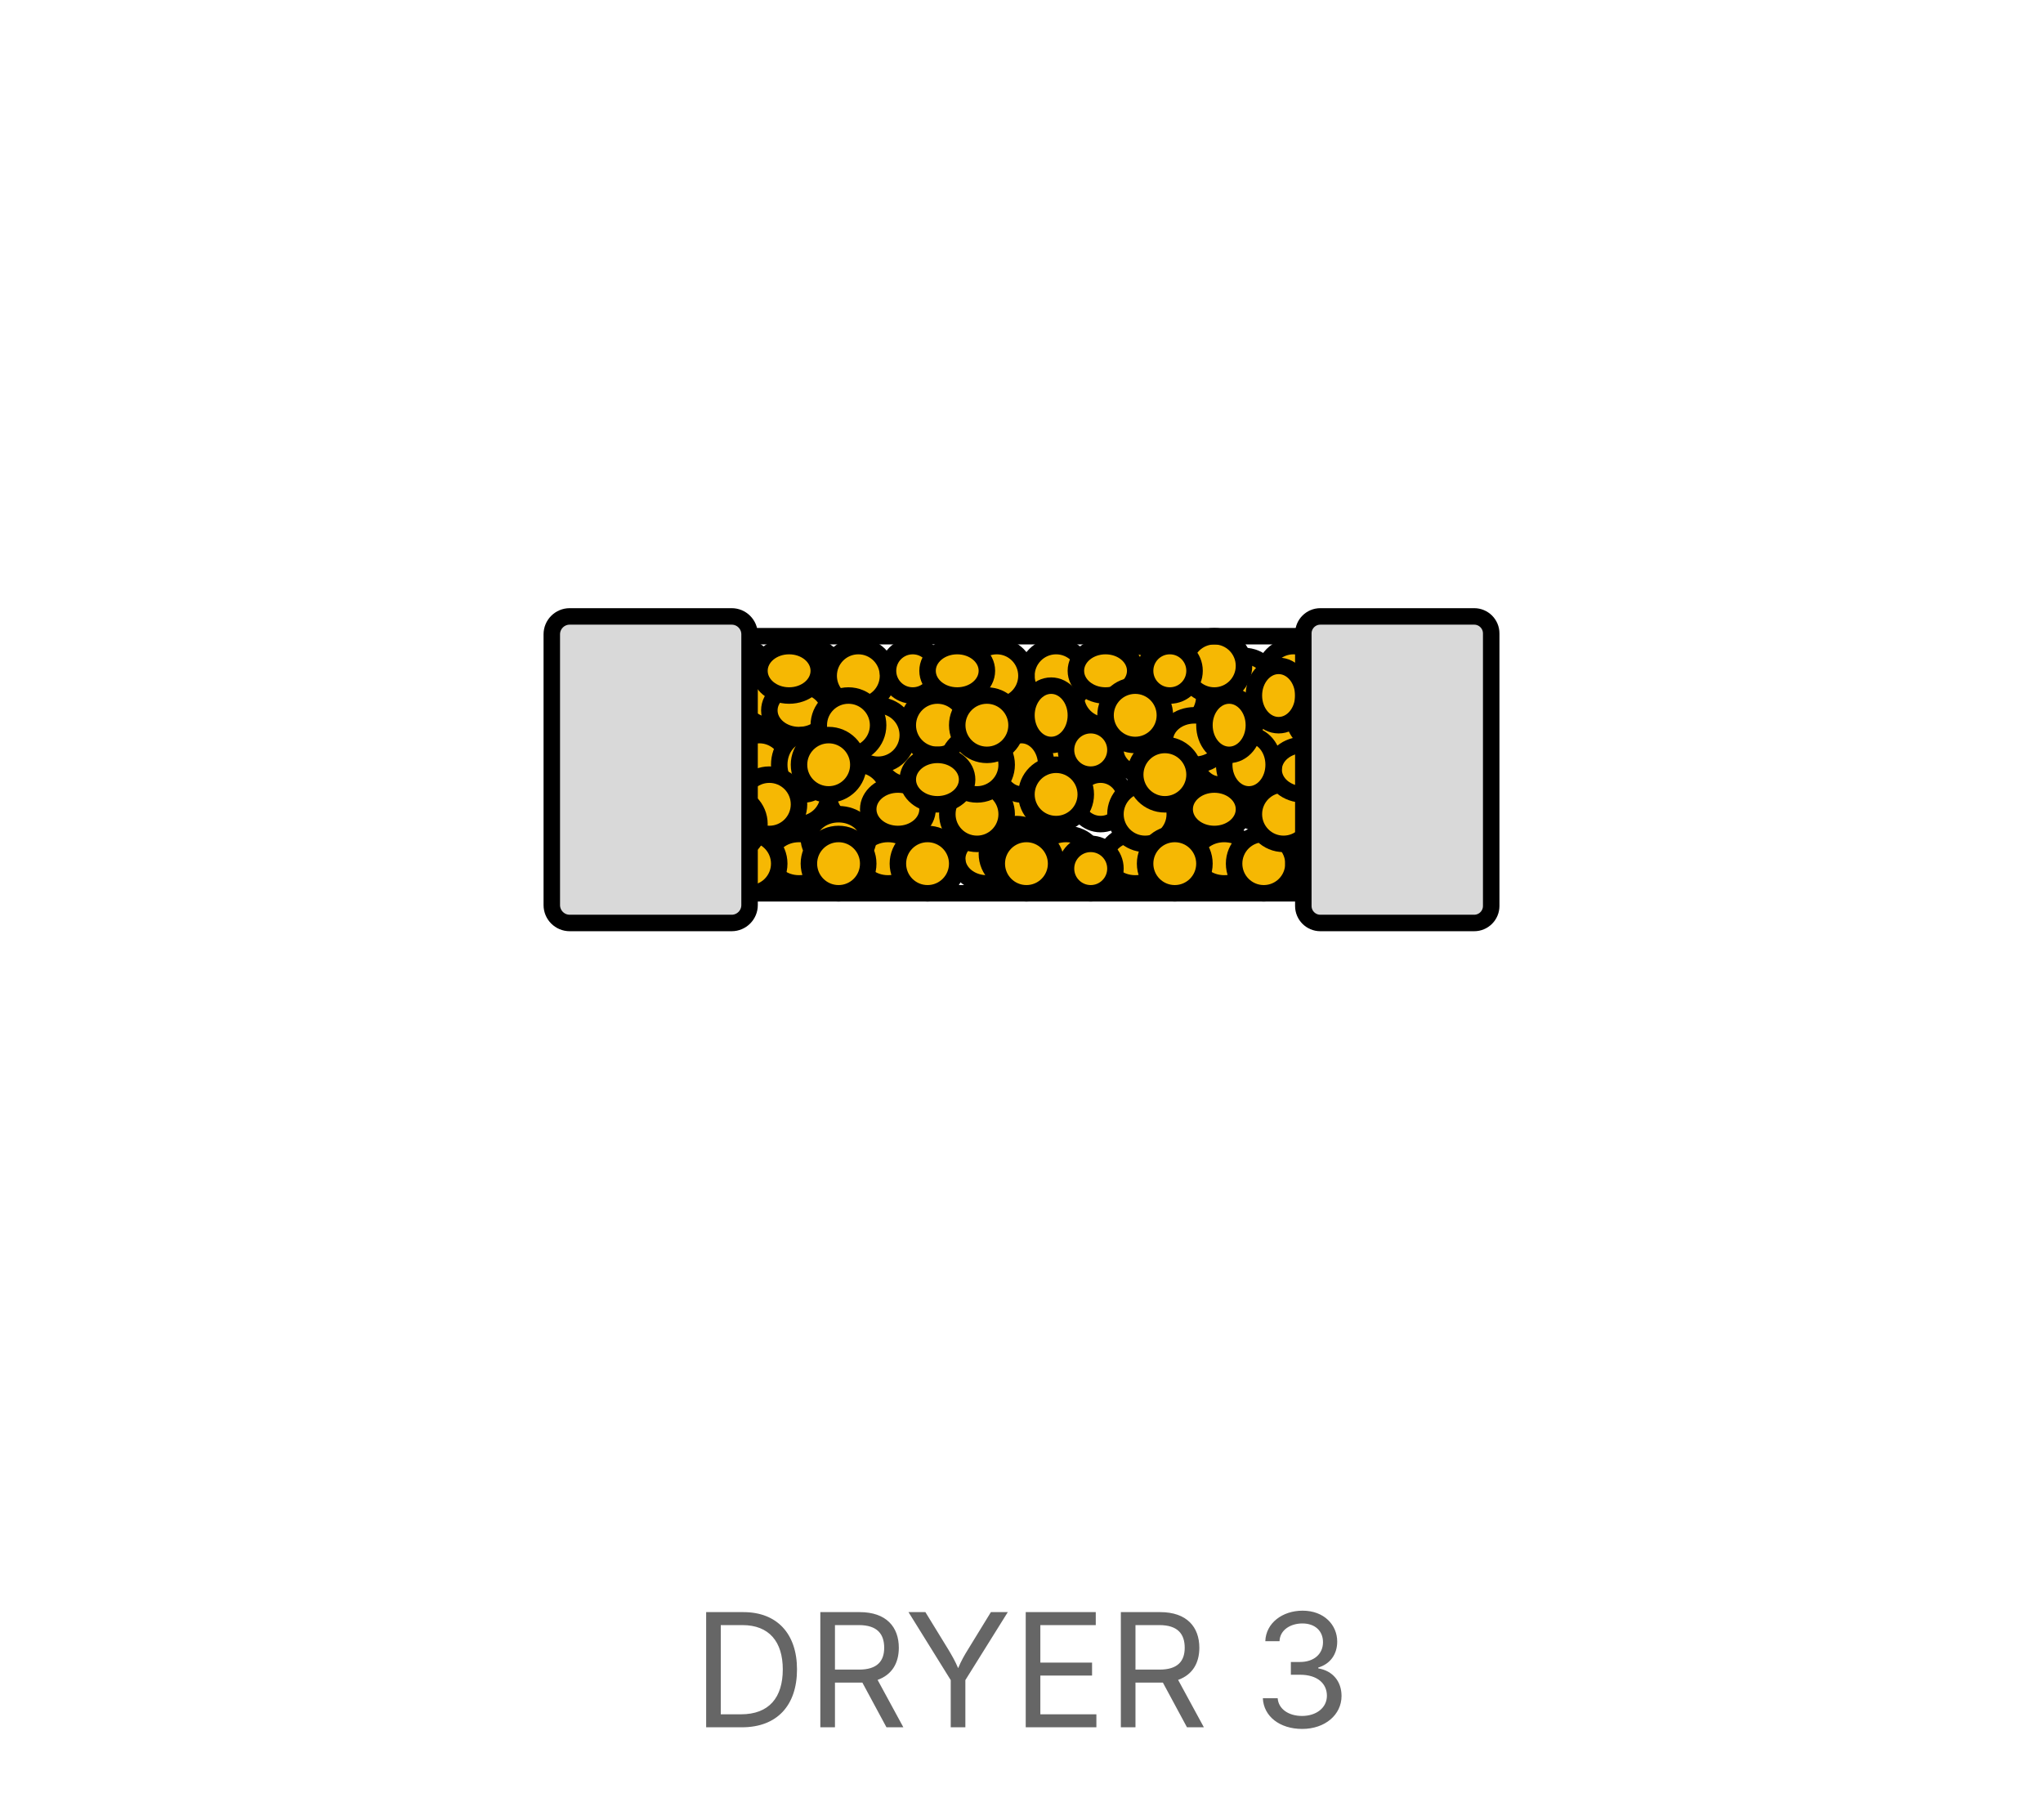
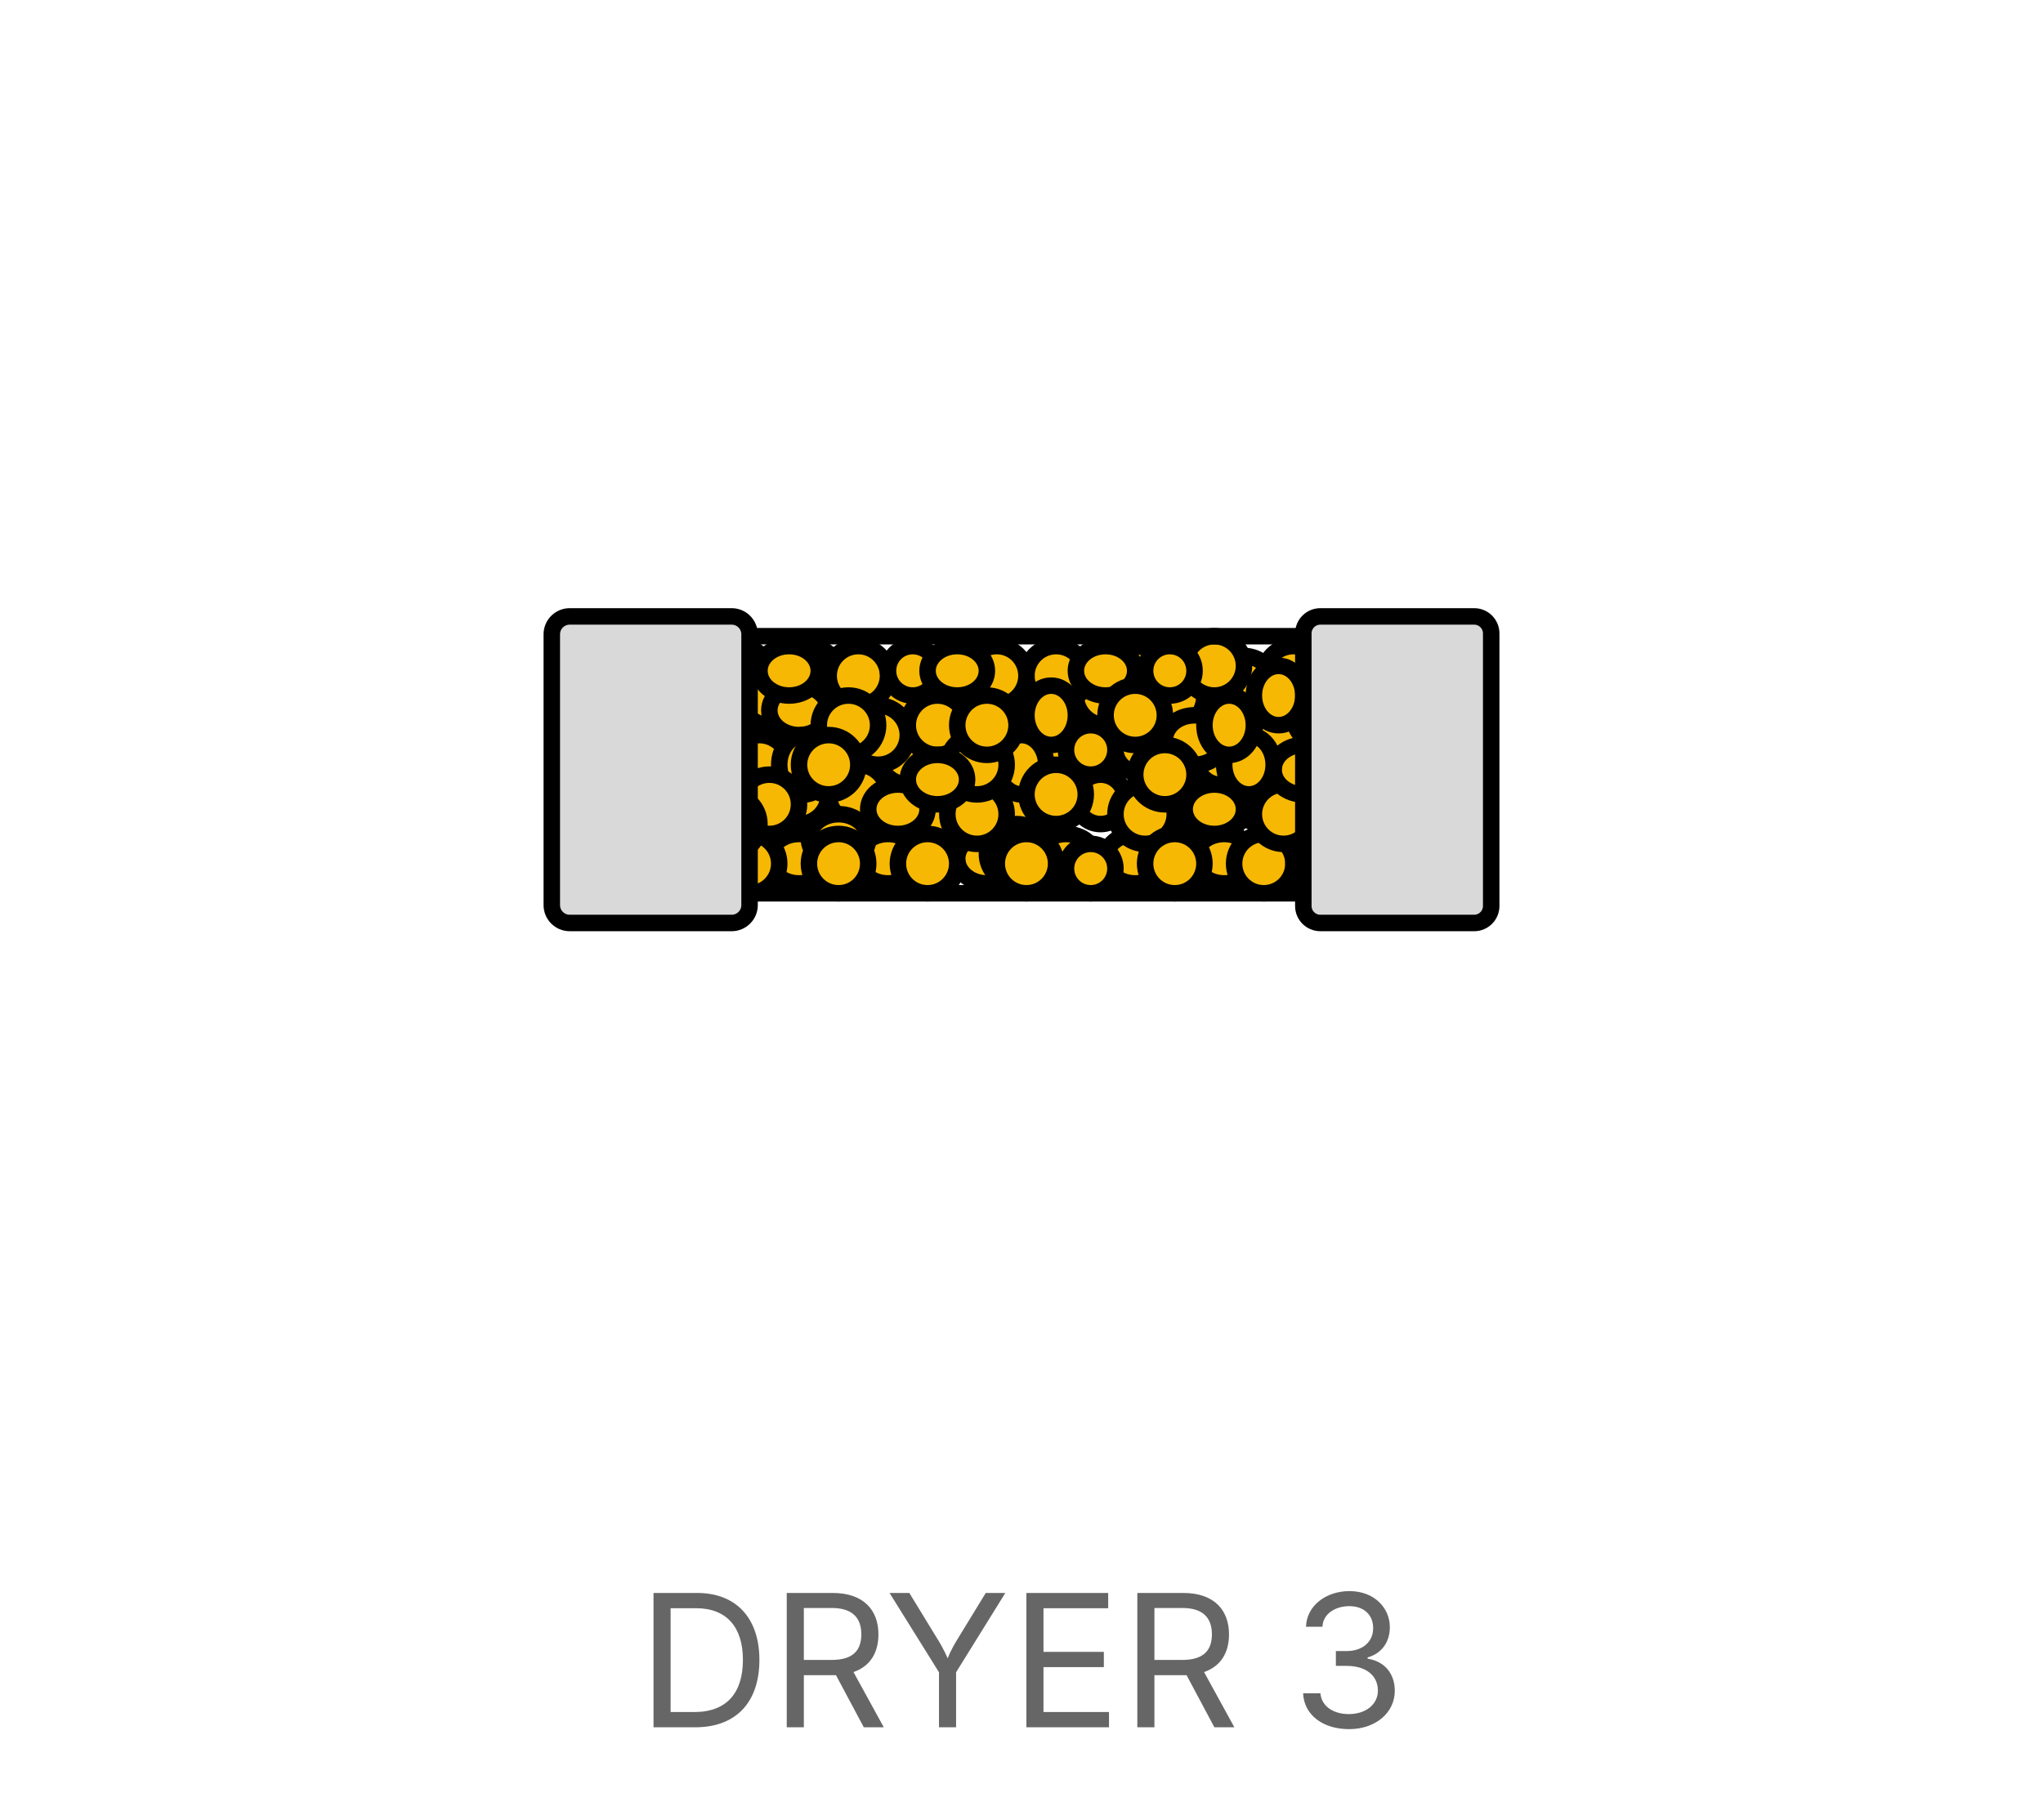
<svg xmlns="http://www.w3.org/2000/svg" width="130.25px" height="116px" overflow="hidden" viewBox="-28.75 -45.25 130.25 138">
  <rect id="bounding-box" x="-28.75" y="-45.25" width="130.25" height="116" fill="none" pointer-events="all" />
  <g id="svg_scaling_group" transform="scale(0.7499985)">
    <g transform="translate(-400 -154)">
      <path d="M418 177C418 175.343 419.119 174 420.5 174 421.881 174 423 175.343 423 177 423 178.657 421.881 180 420.5 180 419.119 180 418 178.657 418 177Z" stroke="#000000" stroke-width="1.667" stroke-linecap="round" stroke-linejoin="round" stroke-miterlimit="10" fill="#F6B803" fill-rule="evenodd" />
      <path d="M423 180.5C423 179.119 424.343 178 426 178 427.657 178 429 179.119 429 180.5 429 181.881 427.657 183 426 183 424.343 183 423 181.881 423 180.5Z" stroke="#000000" stroke-width="1.667" stroke-linecap="round" stroke-linejoin="round" stroke-miterlimit="10" fill="#F6B803" fill-rule="evenodd" />
      <path d="M423 174C423 172.343 424.343 171 426 171 427.657 171 429 172.343 429 174 429 175.657 427.657 177 426 177 424.343 177 423 175.657 423 174Z" stroke="#000000" stroke-width="1.667" stroke-linecap="round" stroke-linejoin="round" stroke-miterlimit="10" fill="#F6B803" fill-rule="evenodd" />
      <path d="M421 168C421 166.343 422.119 165 423.5 165 424.881 165 426 166.343 426 168 426 169.657 424.881 171 423.5 171 422.119 171 421 169.657 421 168Z" stroke="#000000" stroke-width="1.667" stroke-linecap="round" stroke-linejoin="round" stroke-miterlimit="10" fill="#F6B803" fill-rule="evenodd" />
      <path d="M432 180.5C432 179.119 433.343 178 435 178 436.657 178 438 179.119 438 180.5 438 181.881 436.657 183 435 183 433.343 183 432 181.881 432 180.5Z" stroke="#000000" stroke-width="1.667" stroke-linecap="round" stroke-linejoin="round" stroke-miterlimit="10" fill="#F6B803" fill-rule="evenodd" />
      <path d="M429 174C429 172.343 430.343 171 432 171 433.657 171 435 172.343 435 174 435 175.657 433.657 177 432 177 430.343 177 429 175.657 429 174Z" stroke="#000000" stroke-width="1.667" stroke-linecap="round" stroke-linejoin="round" stroke-miterlimit="10" fill="#F6B803" fill-rule="evenodd" />
      <path d="M437 176C437 174.343 438.343 173 440 173 441.657 173 443 174.343 443 176 443 177.657 441.657 179 440 179 438.343 179 437 177.657 437 176Z" stroke="#000000" stroke-width="1.667" stroke-linecap="round" stroke-linejoin="round" stroke-miterlimit="10" fill="#F6B803" fill-rule="evenodd" />
      <path d="M442 180.5C442 179.119 443.343 178 445 178 446.657 178 448 179.119 448 180.5 448 181.881 446.657 183 445 183 443.343 183 442 181.881 442 180.5Z" stroke="#000000" stroke-width="1.667" stroke-linecap="round" stroke-linejoin="round" stroke-miterlimit="10" fill="#F6B803" fill-rule="evenodd" />
      <path d="M446 175C446 173.343 447.343 172 449 172 450.657 172 452 173.343 452 175 452 176.657 450.657 178 449 178 447.343 178 446 176.657 446 175Z" stroke="#000000" stroke-width="1.667" stroke-linecap="round" stroke-linejoin="round" stroke-miterlimit="10" fill="#F6B803" fill-rule="evenodd" />
      <path d="M450 180.5C450 179.119 451.343 178 453 178 454.657 178 456 179.119 456 180.5 456 181.881 454.657 183 453 183 451.343 183 450 181.881 450 180.5Z" stroke="#000000" stroke-width="1.667" stroke-linecap="round" stroke-linejoin="round" stroke-miterlimit="10" fill="#F6B803" fill-rule="evenodd" />
      <path d="M457 180.5C457 179.119 458.343 178 460 178 461.657 178 463 179.119 463 180.5 463 181.881 461.657 183 460 183 458.343 183 457 181.881 457 180.5Z" stroke="#000000" stroke-width="1.667" stroke-linecap="round" stroke-linejoin="round" stroke-miterlimit="10" fill="#F6B803" fill-rule="evenodd" />
      <path d="M466 180.5C466 179.119 467.343 178 469 178 470.657 178 472 179.119 472 180.5 472 181.881 470.657 183 469 183 467.343 183 466 181.881 466 180.5Z" stroke="#000000" stroke-width="1.667" stroke-linecap="round" stroke-linejoin="round" stroke-miterlimit="10" fill="#F6B803" fill-rule="evenodd" />
      <path d="M473 180.5C473 179.119 474.343 178 476 178 477.657 178 479 179.119 479 180.5 479 181.881 477.657 183 476 183 474.343 183 473 181.881 473 180.5Z" stroke="#000000" stroke-width="1.667" stroke-linecap="round" stroke-linejoin="round" stroke-miterlimit="10" fill="#F6B803" fill-rule="evenodd" />
      <path d="M480 180.5C480 179.119 481.343 178 483 178 484.657 178 486 179.119 486 180.5 486 181.881 484.657 183 483 183 481.343 183 480 181.881 480 180.5Z" stroke="#000000" stroke-width="1.667" stroke-linecap="round" stroke-linejoin="round" stroke-miterlimit="10" fill="#F6B803" fill-rule="evenodd" />
      <path d="M477 175C477 173.343 478.343 172 480 172 481.657 172 483 173.343 483 175 483 176.657 481.657 178 480 178 478.343 178 477 176.657 477 175Z" stroke="#000000" stroke-width="1.667" stroke-linecap="round" stroke-linejoin="round" stroke-miterlimit="10" fill="#F6B803" fill-rule="evenodd" />
      <path d="M480 169C480 167.343 481.343 166 483 166 484.657 166 486 167.343 486 169 486 170.657 484.657 172 483 172 481.343 172 480 170.657 480 169Z" stroke="#000000" stroke-width="1.667" stroke-linecap="round" stroke-linejoin="round" stroke-miterlimit="10" fill="#F6B803" fill-rule="evenodd" />
      <path d="M470 174.5C470 173.119 471.343 172 473 172 474.657 172 476 173.119 476 174.5 476 175.881 474.657 177 473 177 471.343 177 470 175.881 470 174.5Z" stroke="#000000" stroke-width="1.667" stroke-linecap="round" stroke-linejoin="round" stroke-miterlimit="10" fill="#F6B803" fill-rule="evenodd" />
      <path d="M417 162C417 160.343 418.343 159 420 159 421.657 159 423 160.343 423 162 423 163.657 421.657 165 420 165 418.343 165 417 163.657 417 162Z" stroke="#000000" stroke-width="1.667" stroke-linecap="round" stroke-linejoin="round" stroke-miterlimit="10" fill="#F6B803" fill-rule="evenodd" />
      <path d="M434 170C434 168.343 435.343 167 437 167 438.657 167 440 168.343 440 170 440 171.657 438.657 173 437 173 435.343 173 434 171.657 434 170Z" stroke="#000000" stroke-width="1.667" stroke-linecap="round" stroke-linejoin="round" stroke-miterlimit="10" fill="#F6B803" fill-rule="evenodd" />
      <path d="M441 171C441 169.343 442.343 168 444 168 445.657 168 447 169.343 447 171 447 172.657 445.657 174 444 174 442.343 174 441 172.657 441 171Z" stroke="#000000" stroke-width="1.667" stroke-linecap="round" stroke-linejoin="round" stroke-miterlimit="10" fill="#F6B803" fill-rule="evenodd" />
      <path d="M461 175C461 173.343 462.343 172 464 172 465.657 172 467 173.343 467 175 467 176.657 465.657 178 464 178 462.343 178 461 176.657 461 175Z" stroke="#000000" stroke-width="1.667" stroke-linecap="round" stroke-linejoin="round" stroke-miterlimit="10" fill="#F6B803" fill-rule="evenodd" />
      <path d="M454 174.5C454 173.119 455.119 172 456.5 172 457.881 172 459 173.119 459 174.5 459 175.881 457.881 177 456.5 177 455.119 177 454 175.881 454 174.5Z" stroke="#000000" stroke-width="1.667" stroke-linecap="round" stroke-linejoin="round" stroke-miterlimit="10" fill="#F6B803" fill-rule="evenodd" />
      <path d="M450 169.5C450 168.119 451.119 167 452.5 167 453.881 167 455 168.119 455 169.5 455 170.881 453.881 172 452.5 172 451.119 172 450 170.881 450 169.5Z" stroke="#000000" stroke-width="1.667" stroke-linecap="round" stroke-linejoin="round" stroke-miterlimit="10" fill="#F6B803" fill-rule="evenodd" />
      <path d="M458 169.5C458 168.119 459.343 167 461 167 462.657 167 464 168.119 464 169.5 464 170.881 462.657 172 461 172 459.343 172 458 170.881 458 169.5Z" stroke="#000000" stroke-width="1.667" stroke-linecap="round" stroke-linejoin="round" stroke-miterlimit="10" fill="#F6B803" fill-rule="evenodd" />
      <path d="M466 170C466 168.343 467.119 167 468.5 167 469.881 167 471 168.343 471 170 471 171.657 469.881 173 468.5 173 467.119 173 466 171.657 466 170Z" stroke="#000000" stroke-width="1.667" stroke-linecap="round" stroke-linejoin="round" stroke-miterlimit="10" fill="#F6B803" fill-rule="evenodd" />
      <path d="M472 168C472 166.343 473.343 165 475 165 476.657 165 478 166.343 478 168 478 169.657 476.657 171 475 171 473.343 171 472 169.657 472 168Z" stroke="#000000" stroke-width="1.667" stroke-linecap="round" stroke-linejoin="round" stroke-miterlimit="10" fill="#F6B803" fill-rule="evenodd" />
      <path d="M462 164C462 162.343 463.119 161 464.5 161 465.881 161 467 162.343 467 164 467 165.657 465.881 167 464.5 167 463.119 167 462 165.657 462 164Z" stroke="#000000" stroke-width="1.667" stroke-linecap="round" stroke-linejoin="round" stroke-miterlimit="10" fill="#F6B803" fill-rule="evenodd" />
      <path d="M445 165.5C445 164.119 446.119 163 447.5 163 448.881 163 450 164.119 450 165.5 450 166.881 448.881 168 447.5 168 446.119 168 445 166.881 445 165.5Z" stroke="#000000" stroke-width="1.667" stroke-linecap="round" stroke-linejoin="round" stroke-miterlimit="10" fill="#F6B803" fill-rule="evenodd" />
      <path d="M476 163C476 161.343 477.343 160 479 160 480.657 160 482 161.343 482 163 482 164.657 480.657 166 479 166 477.343 166 476 164.657 476 163Z" stroke="#000000" stroke-width="1.667" stroke-linecap="round" stroke-linejoin="round" stroke-miterlimit="10" fill="#F6B803" fill-rule="evenodd" />
      <path d="M468 163C468 161.343 469.343 160 471 160 472.657 160 474 161.343 474 163 474 164.657 472.657 166 471 166 469.343 166 468 164.657 468 163Z" stroke="#000000" stroke-width="1.667" stroke-linecap="round" stroke-linejoin="round" stroke-miterlimit="10" fill="#F6B803" fill-rule="evenodd" />
      <path d="M454 164C454 162.343 455.343 161 457 161 458.657 161 460 162.343 460 164 460 165.657 458.657 167 457 167 455.343 167 454 165.657 454 164Z" stroke="#000000" stroke-width="1.667" stroke-linecap="round" stroke-linejoin="round" stroke-miterlimit="10" fill="#F6B803" fill-rule="evenodd" />
      <path d="M427 168C427 166.343 428.343 165 430 165 431.657 165 433 166.343 433 168 433 169.657 431.657 171 430 171 428.343 171 427 169.657 427 168Z" stroke="#000000" stroke-width="1.667" stroke-linecap="round" stroke-linejoin="round" stroke-miterlimit="10" fill="#F6B803" fill-rule="evenodd" />
      <path d="M432 164C432 162.343 433.343 161 435 161 436.657 161 438 162.343 438 164 438 165.657 436.657 167 435 167 433.343 167 432 165.657 432 164Z" stroke="#000000" stroke-width="1.667" stroke-linecap="round" stroke-linejoin="round" stroke-miterlimit="10" fill="#F6B803" fill-rule="evenodd" />
      <path d="M439 163C439 161.343 440.119 160 441.5 160 442.881 160 444 161.343 444 163 444 164.657 442.881 166 441.5 166 440.119 166 439 164.657 439 163Z" stroke="#000000" stroke-width="1.667" stroke-linecap="round" stroke-linejoin="round" stroke-miterlimit="10" fill="#F6B803" fill-rule="evenodd" />
      <path d="M424 162C424 160.343 425.343 159 427 159 428.657 159 430 160.343 430 162 430 163.657 428.657 165 427 165 425.343 165 424 163.657 424 162Z" stroke="#000000" stroke-width="1.667" stroke-linecap="round" stroke-linejoin="round" stroke-miterlimit="10" fill="#F6B803" fill-rule="evenodd" />
      <path d="M483 163C483 161.343 484.343 160 486 160 487.657 160 489 161.343 489 163 489 164.657 487.657 166 486 166 484.343 166 483 164.657 483 163Z" stroke="#000000" stroke-width="1.667" stroke-linecap="round" stroke-linejoin="round" stroke-miterlimit="10" fill="#F6B803" fill-rule="evenodd" />
      <path d="M483 174.5C483 173.119 484.343 172 486 172 487.657 172 489 173.119 489 174.5 489 175.881 487.657 177 486 177 484.343 177 483 175.881 483 174.5Z" stroke="#000000" stroke-width="1.667" stroke-linecap="round" stroke-linejoin="round" stroke-miterlimit="10" fill="#F6B803" fill-rule="evenodd" />
      <path d="M449 162C449 160.343 450.343 159 452 159 453.657 159 455 160.343 455 162 455 163.657 453.657 165 452 165 450.343 165 449 163.657 449 162Z" stroke="#000000" stroke-width="1.667" stroke-linecap="round" stroke-linejoin="round" stroke-miterlimit="10" fill="#F6B803" fill-rule="evenodd" />
      <path d="M437 167C437 165.343 438.343 164 440 164 441.657 164 443 165.343 443 167 443 168.657 441.657 170 440 170 438.343 170 437 168.657 437 167Z" stroke="#000000" stroke-width="1.667" stroke-linecap="round" stroke-linejoin="round" stroke-miterlimit="10" fill="#F6B803" fill-rule="evenodd" />
      <path d="M429 162C429 160.343 430.343 159 432 159 433.657 159 435 160.343 435 162 435 163.657 433.657 165 432 165 430.343 165 429 163.657 429 162Z" stroke="#000000" stroke-width="1.667" stroke-linecap="round" stroke-linejoin="round" stroke-miterlimit="10" fill="#F6B803" fill-rule="evenodd" />
      <path d="M457 162C457 160.343 458.343 159 460 159 461.657 159 463 160.343 463 162 463 163.657 461.657 165 460 165 458.343 165 457 163.657 457 162Z" stroke="#000000" stroke-width="1.667" stroke-linecap="round" stroke-linejoin="round" stroke-miterlimit="10" fill="#F6B803" fill-rule="evenodd" />
      <path d="M465 161C465 159.343 466.343 158 468 158 469.657 158 471 159.343 471 161 471 162.657 469.657 164 468 164 466.343 164 465 162.657 465 161Z" stroke="#000000" stroke-width="1.667" stroke-linecap="round" stroke-linejoin="round" stroke-miterlimit="10" fill="#F6B803" fill-rule="evenodd" />
      <path d="M473 162C473 160.343 474.343 159 476 159 477.657 159 479 160.343 479 162 479 163.657 477.657 165 476 165 474.343 165 473 163.657 473 162Z" stroke="#000000" stroke-width="1.667" stroke-linecap="round" stroke-linejoin="round" stroke-miterlimit="10" fill="#F6B803" fill-rule="evenodd" />
      <path d="M463 168.5C463 167.119 464.343 166 466 166 467.657 166 469 167.119 469 168.5 469 169.881 467.657 171 466 171 464.343 171 463 169.881 463 168.5Z" stroke="#000000" stroke-width="1.667" stroke-linecap="round" stroke-linejoin="round" stroke-miterlimit="10" fill="#F6B803" fill-rule="evenodd" />
      <path d="M458 176C458 174.343 459.343 173 461 173 462.657 173 464 174.343 464 176 464 177.657 462.657 179 461 179 459.343 179 458 177.657 458 176Z" stroke="#000000" stroke-width="1.667" stroke-linecap="round" stroke-linejoin="round" stroke-miterlimit="10" fill="#F6B803" fill-rule="evenodd" />
      <path d="M445 180C445 178.343 446.343 177 448 177 449.657 177 451 178.343 451 180 451 181.657 449.657 183 448 183 446.343 183 445 181.657 445 180Z" stroke="#000000" stroke-width="1.667" stroke-linecap="round" stroke-linejoin="round" stroke-miterlimit="10" fill="#F6B803" fill-rule="evenodd" />
      <path d="M446 171C446 169.343 447.119 168 448.5 168 449.881 168 451 169.343 451 171 451 172.657 449.881 174 448.5 174 447.119 174 446 172.657 446 171Z" stroke="#000000" stroke-width="1.667" stroke-linecap="round" stroke-linejoin="round" stroke-miterlimit="10" fill="#F6B803" fill-rule="evenodd" />
      <path d="M419 171C419 169.343 420.343 168 422 168 423.657 168 425 169.343 425 171 425 172.657 423.657 174 422 174 420.343 174 419 172.657 419 171Z" stroke="#000000" stroke-width="1.667" stroke-linecap="round" stroke-linejoin="round" stroke-miterlimit="10" fill="#F6B803" fill-rule="evenodd" />
      <path d="M427 178.5C427 177.119 428.343 176 430 176 431.657 176 433 177.119 433 178.5 433 179.881 431.657 181 430 181 428.343 181 427 179.881 427 178.5Z" stroke="#000000" stroke-width="1.667" stroke-linecap="round" stroke-linejoin="round" stroke-miterlimit="10" fill="#F6B803" fill-rule="evenodd" />
      <path d="M418 181C418 179.343 419.343 178 421 178 422.657 178 424 179.343 424 181 424 182.657 422.657 184 421 184 419.343 184 418 182.657 418 181Z" stroke="#000000" stroke-width="1.667" stroke-linecap="round" stroke-linejoin="round" stroke-miterlimit="10" fill="#F6B803" fill-rule="evenodd" />
      <path d="M436 181C436 179.343 437.343 178 439 178 440.657 178 442 179.343 442 181 442 182.657 440.657 184 439 184 437.343 184 436 182.657 436 181Z" stroke="#000000" stroke-width="1.667" stroke-linecap="round" stroke-linejoin="round" stroke-miterlimit="10" fill="#F6B803" fill-rule="evenodd" />
      <path d="M461 181C461 179.343 462.343 178 464 178 465.657 178 467 179.343 467 181 467 182.657 465.657 184 464 184 462.343 184 461 182.657 461 181Z" stroke="#000000" stroke-width="1.667" stroke-linecap="round" stroke-linejoin="round" stroke-miterlimit="10" fill="#F6B803" fill-rule="evenodd" />
      <path d="M470 181C470 179.343 471.343 178 473 178 474.657 178 476 179.343 476 181 476 182.657 474.657 184 473 184 471.343 184 470 182.657 470 181Z" stroke="#000000" stroke-width="1.667" stroke-linecap="round" stroke-linejoin="round" stroke-miterlimit="10" fill="#F6B803" fill-rule="evenodd" />
      <path d="M465 175.5C465 174.119 466.343 173 468 173 469.657 173 471 174.119 471 175.5 471 176.881 469.657 178 468 178 466.343 178 465 176.881 465 175.5Z" stroke="#000000" stroke-width="1.667" stroke-linecap="round" stroke-linejoin="round" stroke-miterlimit="10" fill="#F6B803" fill-rule="evenodd" />
      <path d="M472 176C472 174.343 473.343 173 475 173 476.657 173 478 174.343 478 176 478 177.657 476.657 179 475 179 473.343 179 472 177.657 472 176Z" stroke="#000000" stroke-width="1.667" stroke-linecap="round" stroke-linejoin="round" stroke-miterlimit="10" fill="#F6B803" fill-rule="evenodd" />
      <path d="M476 166C476 164.343 477.343 163 479 163 480.657 163 482 164.343 482 166 482 167.657 480.657 169 479 169 477.343 169 476 167.657 476 166Z" stroke="#000000" stroke-width="1.667" stroke-linecap="round" stroke-linejoin="round" stroke-miterlimit="10" fill="#F6B803" fill-rule="evenodd" />
      <path d="M474 171.5C474 170.119 475.343 169 477 169 478.657 169 480 170.119 480 171.5 480 172.881 478.657 174 477 174 475.343 174 474 172.881 474 171.5Z" stroke="#000000" stroke-width="1.667" stroke-linecap="round" stroke-linejoin="round" stroke-miterlimit="10" fill="#F6B803" fill-rule="evenodd" />
      <path d="M478 179.5C478 178.119 479.343 177 481 177 482.657 177 484 178.119 484 179.5 484 180.881 482.657 182 481 182 479.343 182 478 180.881 478 179.5Z" stroke="#000000" stroke-width="1.667" stroke-linecap="round" stroke-linejoin="round" stroke-miterlimit="10" fill="#F6B803" fill-rule="evenodd" />
      <path d="M443 162C443 160.343 444.343 159 446 159 447.657 159 449 160.343 449 162 449 163.657 447.657 165 446 165 444.343 165 443 163.657 443 162Z" stroke="#000000" stroke-width="1.667" stroke-linecap="round" stroke-linejoin="round" stroke-miterlimit="10" fill="#F6B803" fill-rule="evenodd" />
      <path d="M420 164C420 162.343 421.343 161 423 161 424.657 161 426 162.343 426 164 426 165.657 424.657 167 423 167 421.343 167 420 165.657 420 164Z" stroke="#000000" stroke-width="1.667" stroke-linecap="round" stroke-linejoin="round" stroke-miterlimit="10" fill="#F6B803" fill-rule="evenodd" />
      <path d="M427 181C427 179.343 428.343 178 430 178 431.657 178 433 179.343 433 181 433 182.657 431.657 184 430 184 428.343 184 427 182.657 427 181Z" stroke="#000000" stroke-width="1.667" stroke-linecap="round" stroke-linejoin="round" stroke-miterlimit="10" fill="#F6B803" fill-rule="evenodd" />
      <path d="M435 161.5C435 160.119 436.119 159 437.5 159 438.881 159 440 160.119 440 161.5 440 162.881 438.881 164 437.5 164 436.119 164 435 162.881 435 161.5Z" stroke="#000000" stroke-width="1.667" stroke-linecap="round" stroke-linejoin="round" stroke-miterlimit="10" fill="#F6B803" fill-rule="evenodd" />
      <path d="M477 161.5C477 160.119 478.343 159 480 159 481.657 159 483 160.119 483 161.5 483 162.881 481.657 164 480 164 478.343 164 477 162.881 477 161.5Z" stroke="#000000" stroke-width="1.667" stroke-linecap="round" stroke-linejoin="round" stroke-miterlimit="10" fill="#F6B803" fill-rule="evenodd" />
      <path d="M453 169.5C453 168.119 454.119 167 455.5 167 456.881 167 458 168.119 458 169.5 458 170.881 456.881 172 455.5 172 454.119 172 453 170.881 453 169.5Z" stroke="#000000" stroke-width="1.667" stroke-linecap="round" stroke-linejoin="round" stroke-miterlimit="10" fill="#F6B803" fill-rule="evenodd" />
      <path d="M449 174C449 172.343 450.343 171 452 171 453.657 171 455 172.343 455 174 455 175.657 453.657 177 452 177 450.343 177 449 175.657 449 174Z" stroke="#000000" stroke-width="1.667" stroke-linecap="round" stroke-linejoin="round" stroke-miterlimit="10" fill="#F6B803" fill-rule="evenodd" />
      <path d="M469 171C469 169.343 470.119 168 471.5 168 472.881 168 474 169.343 474 171 474 172.657 472.881 174 471.5 174 470.119 174 469 172.657 469 171Z" stroke="#000000" stroke-width="1.667" stroke-linecap="round" stroke-linejoin="round" stroke-miterlimit="10" fill="#F6B803" fill-rule="evenodd" />
      <path d="M431 168C431 166.343 432.343 165 434 165 435.657 165 437 166.343 437 168 437 169.657 435.657 171 434 171 432.343 171 431 169.657 431 168Z" stroke="#000000" stroke-width="1.667" stroke-linecap="round" stroke-linejoin="round" stroke-miterlimit="10" fill="#F6B803" fill-rule="evenodd" />
      <path d="M423 165.5C423 164.119 424.343 163 426 163 427.657 163 429 164.119 429 165.5 429 166.881 427.657 168 426 168 424.343 168 423 166.881 423 165.5Z" stroke="#000000" stroke-width="1.667" stroke-linecap="round" stroke-linejoin="round" stroke-miterlimit="10" fill="#F6B803" fill-rule="evenodd" />
      <path d="M424 171C424 169.343 425.119 168 426.5 168 427.881 168 429 169.343 429 171 429 172.657 427.881 174 426.5 174 425.119 174 424 172.657 424 171Z" stroke="#000000" stroke-width="1.667" stroke-linecap="round" stroke-linejoin="round" stroke-miterlimit="10" fill="#F6B803" fill-rule="evenodd" />
      <path d="M453 181.5C453 180.119 454.119 179 455.5 179 456.881 179 458 180.119 458 181.5 458 182.881 456.881 184 455.5 184 454.119 184 453 182.881 453 181.5Z" stroke="#000000" stroke-width="1.667" stroke-linecap="round" stroke-linejoin="round" stroke-miterlimit="10" fill="#F6B803" fill-rule="evenodd" />
      <path d="M446 181C446 179.343 447.343 178 449 178 450.657 178 452 179.343 452 181 452 182.657 450.657 184 449 184 447.343 184 446 182.657 446 181Z" stroke="#000000" stroke-width="1.667" stroke-linecap="round" stroke-linejoin="round" stroke-miterlimit="10" fill="#F6B803" fill-rule="evenodd" />
      <path d="M441 176C441 174.343 442.343 173 444 173 445.657 173 447 174.343 447 176 447 177.657 445.657 179 444 179 442.343 179 441 177.657 441 176Z" stroke="#000000" stroke-width="1.667" stroke-linecap="round" stroke-linejoin="round" stroke-miterlimit="10" fill="#F6B803" fill-rule="evenodd" />
      <path d="M461 161.5C461 160.119 462.119 159 463.5 159 464.881 159 466 160.119 466 161.5 466 162.881 464.881 164 463.5 164 462.119 164 461 162.881 461 161.5Z" stroke="#000000" stroke-width="1.667" stroke-linecap="round" stroke-linejoin="round" stroke-miterlimit="10" fill="#F6B803" fill-rule="evenodd" />
      <path d="M454 161.5C454 160.119 455.343 159 457 159 458.657 159 460 160.119 460 161.5 460 162.881 458.657 164 457 164 455.343 164 454 162.881 454 161.5Z" stroke="#000000" stroke-width="1.667" stroke-linecap="round" stroke-linejoin="round" stroke-miterlimit="10" fill="#F6B803" fill-rule="evenodd" />
      <path d="M439 161.5C439 160.119 440.343 159 442 159 443.657 159 445 160.119 445 161.5 445 162.881 443.657 164 442 164 440.343 164 439 162.881 439 161.5Z" stroke="#000000" stroke-width="1.667" stroke-linecap="round" stroke-linejoin="round" stroke-miterlimit="10" fill="#F6B803" fill-rule="evenodd" />
      <path d="M428 167C428 165.343 429.343 164 431 164 432.657 164 434 165.343 434 167 434 168.657 432.657 170 431 170 429.343 170 428 168.657 428 167Z" stroke="#000000" stroke-width="1.667" stroke-linecap="round" stroke-linejoin="round" stroke-miterlimit="10" fill="#F6B803" fill-rule="evenodd" />
      <path d="M426 171C426 169.343 427.343 168 429 168 430.657 168 432 169.343 432 171 432 172.657 430.657 174 429 174 427.343 174 426 172.657 426 171Z" stroke="#000000" stroke-width="1.667" stroke-linecap="round" stroke-linejoin="round" stroke-miterlimit="10" fill="#F6B803" fill-rule="evenodd" />
      <path d="M441 171C441 169.343 442.343 168 444 168 445.657 168 447 169.343 447 171 447 172.657 445.657 174 444 174 442.343 174 441 172.657 441 171Z" stroke="#000000" stroke-width="1.667" stroke-linecap="round" stroke-linejoin="round" stroke-miterlimit="10" fill="#F6B803" fill-rule="evenodd" />
      <path d="M467 167C467 165.343 468.119 164 469.5 164 470.881 164 472 165.343 472 167 472 168.657 470.881 170 469.5 170 468.119 170 467 168.657 467 167Z" stroke="#000000" stroke-width="1.667" stroke-linecap="round" stroke-linejoin="round" stroke-miterlimit="10" fill="#F6B803" fill-rule="evenodd" />
      <path d="M420 175C420 173.343 421.343 172 423 172 424.657 172 426 173.343 426 175 426 176.657 424.657 178 423 178 421.343 178 420 176.657 420 175Z" stroke="#000000" stroke-width="1.667" stroke-linecap="round" stroke-linejoin="round" stroke-miterlimit="10" fill="#F6B803" fill-rule="evenodd" />
      <path d="M433 175.5C433 174.119 434.343 173 436 173 437.657 173 439 174.119 439 175.5 439 176.881 437.657 178 436 178 434.343 178 433 176.881 433 175.5Z" stroke="#000000" stroke-width="1.667" stroke-linecap="round" stroke-linejoin="round" stroke-miterlimit="10" fill="#F6B803" fill-rule="evenodd" />
      <path d="M449 166C449 164.343 450.119 163 451.5 163 452.881 163 454 164.343 454 166 454 167.657 452.881 169 451.5 169 450.119 169 449 167.657 449 166Z" stroke="#000000" stroke-width="1.667" stroke-linecap="round" stroke-linejoin="round" stroke-miterlimit="10" fill="#F6B803" fill-rule="evenodd" />
      <path d="M457 166C457 164.343 458.343 163 460 163 461.657 163 463 164.343 463 166 463 167.657 461.657 169 460 169 458.343 169 457 167.657 457 166Z" stroke="#000000" stroke-width="1.667" stroke-linecap="round" stroke-linejoin="round" stroke-miterlimit="10" fill="#F6B803" fill-rule="evenodd" />
      <path d="M476 181C476 179.343 477.343 178 479 178 480.657 178 482 179.343 482 181 482 182.657 480.657 184 479 184 477.343 184 476 182.657 476 181Z" stroke="#000000" stroke-width="1.667" stroke-linecap="round" stroke-linejoin="round" stroke-miterlimit="10" fill="#F6B803" fill-rule="evenodd" />
      <path d="M437 172.5C437 171.119 438.343 170 440 170 441.657 170 443 171.119 443 172.5 443 173.881 441.657 175 440 175 438.343 175 437 173.881 437 172.5Z" stroke="#000000" stroke-width="1.667" stroke-linecap="round" stroke-linejoin="round" stroke-miterlimit="10" fill="#F6B803" fill-rule="evenodd" />
      <path d="M442 167C442 165.343 443.343 164 445 164 446.657 164 448 165.343 448 167 448 168.657 446.657 170 445 170 443.343 170 442 168.657 442 167Z" stroke="#000000" stroke-width="1.667" stroke-linecap="round" stroke-linejoin="round" stroke-miterlimit="10" fill="#F6B803" fill-rule="evenodd" />
      <path d="M460 172C460 170.343 461.343 169 463 169 464.657 169 466 170.343 466 172 466 173.657 464.657 175 463 175 461.343 175 460 173.657 460 172Z" stroke="#000000" stroke-width="1.667" stroke-linecap="round" stroke-linejoin="round" stroke-miterlimit="10" fill="#F6B803" fill-rule="evenodd" />
      <path d="M480 174.5C480 173.119 481.119 172 482.5 172 483.881 172 485 173.119 485 174.5 485 175.881 483.881 177 482.5 177 481.119 177 480 175.881 480 174.5Z" stroke="#000000" stroke-width="1.667" stroke-linecap="round" stroke-linejoin="round" stroke-miterlimit="10" fill="#F6B803" fill-rule="evenodd" />
      <path d="M480 164C480 162.343 481.343 161 483 161 484.657 161 486 162.343 486 164 486 165.657 484.657 167 483 167 481.343 167 480 165.657 480 164Z" stroke="#000000" stroke-width="1.667" stroke-linecap="round" stroke-linejoin="round" stroke-miterlimit="10" fill="#F6B803" fill-rule="evenodd" />
      <path d="M472 164C472 162.343 473.119 161 474.5 161 475.881 161 477 162.343 477 164 477 165.657 475.881 167 474.5 167 473.119 167 472 165.657 472 164Z" stroke="#000000" stroke-width="1.667" stroke-linecap="round" stroke-linejoin="round" stroke-miterlimit="10" fill="#F6B803" fill-rule="evenodd" />
      <path d="M416 177C416 175.343 417.343 174 419 174 420.657 174 422 175.343 422 177 422 178.657 420.657 180 419 180 417.343 180 416 178.657 416 177Z" stroke="#000000" stroke-width="1.667" stroke-linecap="round" stroke-linejoin="round" stroke-miterlimit="10" fill="#F6B803" fill-rule="evenodd" />
      <path d="M422 161.5C422 160.119 423.343 159 425 159 426.657 159 428 160.119 428 161.5 428 162.881 426.657 164 425 164 423.343 164 422 162.881 422 161.5Z" stroke="#000000" stroke-width="1.667" stroke-linecap="round" stroke-linejoin="round" stroke-miterlimit="10" fill="#F6B803" fill-rule="evenodd" />
      <path d="M405 162.333C405 159.94 406.94 158 409.333 158L488.667 158C491.06 158 493 159.94 493 162.333L493 179.667C493 182.06 491.06 184 488.667 184L409.333 184C406.94 184 405 182.06 405 179.667Z" stroke="#000000" stroke-width="1.667" stroke-linecap="round" stroke-linejoin="round" stroke-miterlimit="10" fill="none" fill-rule="evenodd" />
      <path d="M401 157.81C401 156.81 401.81 156 402.81 156L419.19 156C420.19 156 421 156.81 421 157.81L421 185.19C421 186.19 420.19 187 419.19 187L402.81 187C401.81 187 401 186.19 401 185.19Z" stroke="#000000" stroke-width="1.667" stroke-linecap="round" stroke-linejoin="round" stroke-miterlimit="10" fill="#D9D9D9" fill-rule="evenodd" />
      <path d="M477 157.719C477 156.77 477.77 156 478.719 156L494.281 156C495.23 156 496 156.77 496 157.719L496 185.281C496 186.23 495.23 187 494.281 187L478.719 187C477.77 187 477 186.23 477 185.281Z" stroke="#000000" stroke-width="1.667" stroke-linecap="round" stroke-linejoin="round" stroke-miterlimit="10" fill="#D9D9D9" fill-rule="evenodd" />
    </g>
  </g>
-   <text x="36.375" y="85.75" text-anchor="middle" font-family="-apple-system, BlinkMacSystemFont, sans-serif" font-size="12" fill="#666666" data-labeled="true">DRYER 3</text>
+   <text x="36.375" y="85.75" text-anchor="middle" font-family="-apple-system, BlinkMacSystemFont, sans-serif" font-size="14" fill="#666666" data-labeled="true">DRYER 3</text>
</svg>
